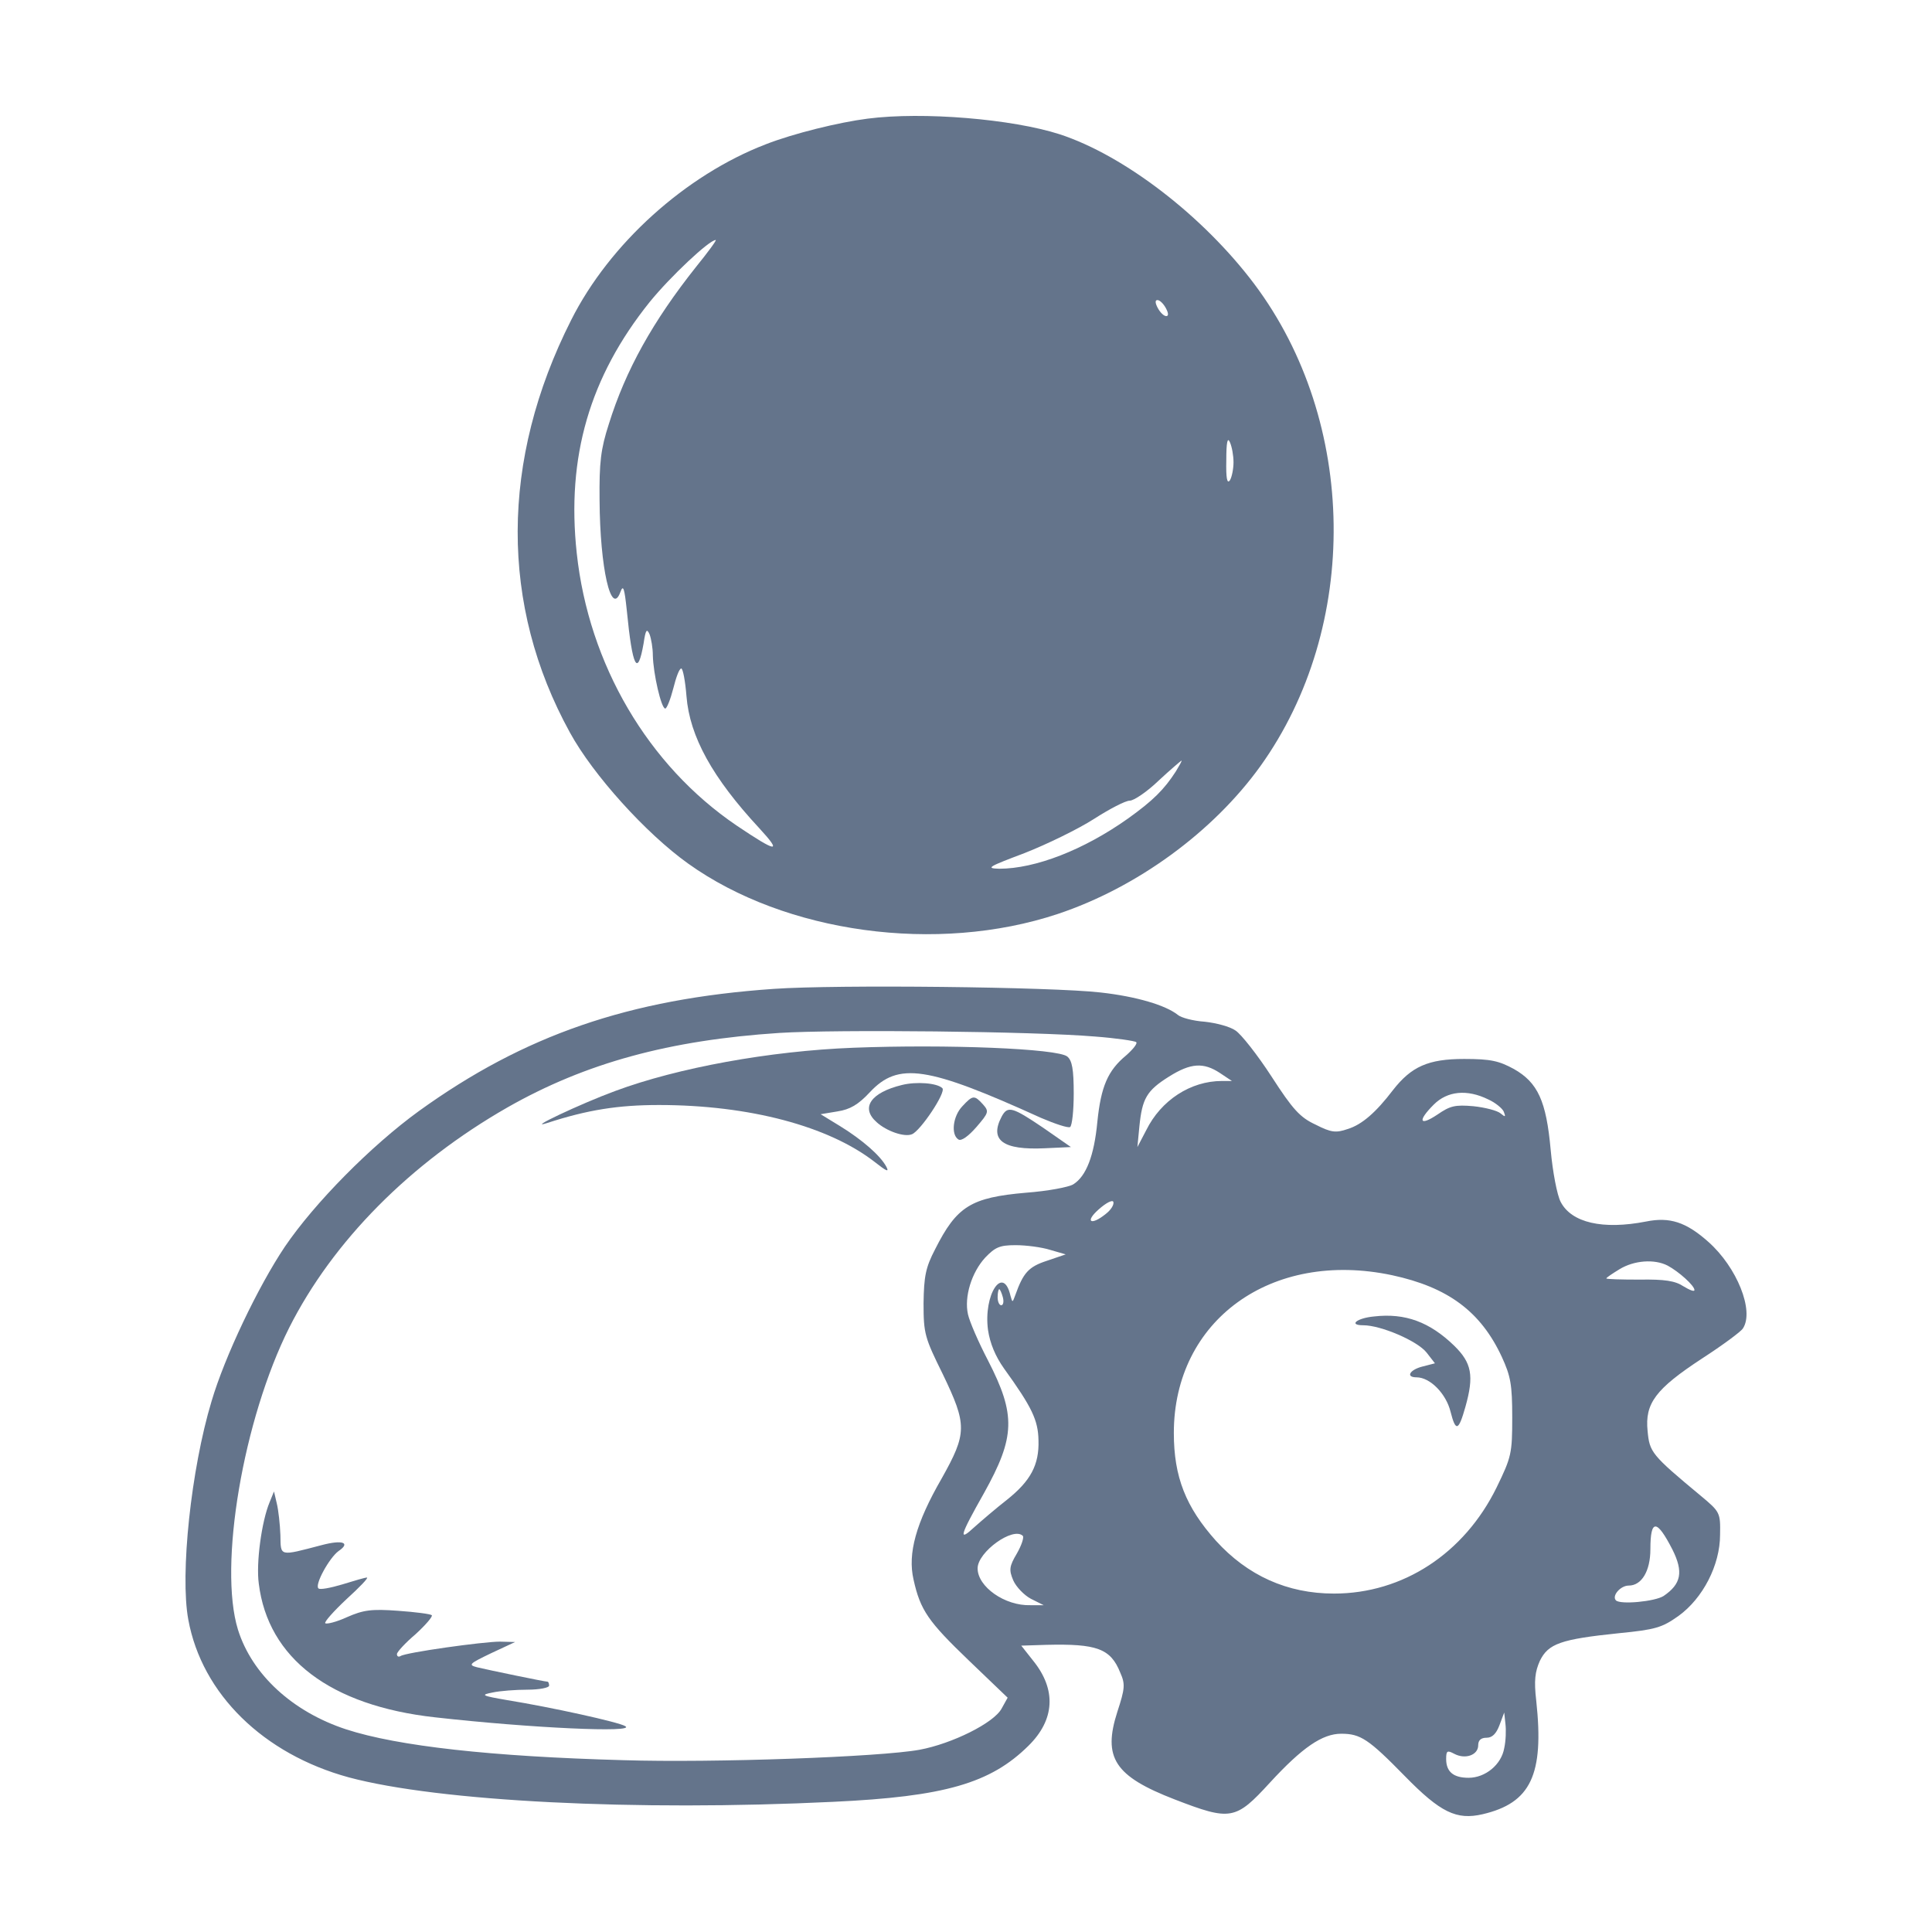
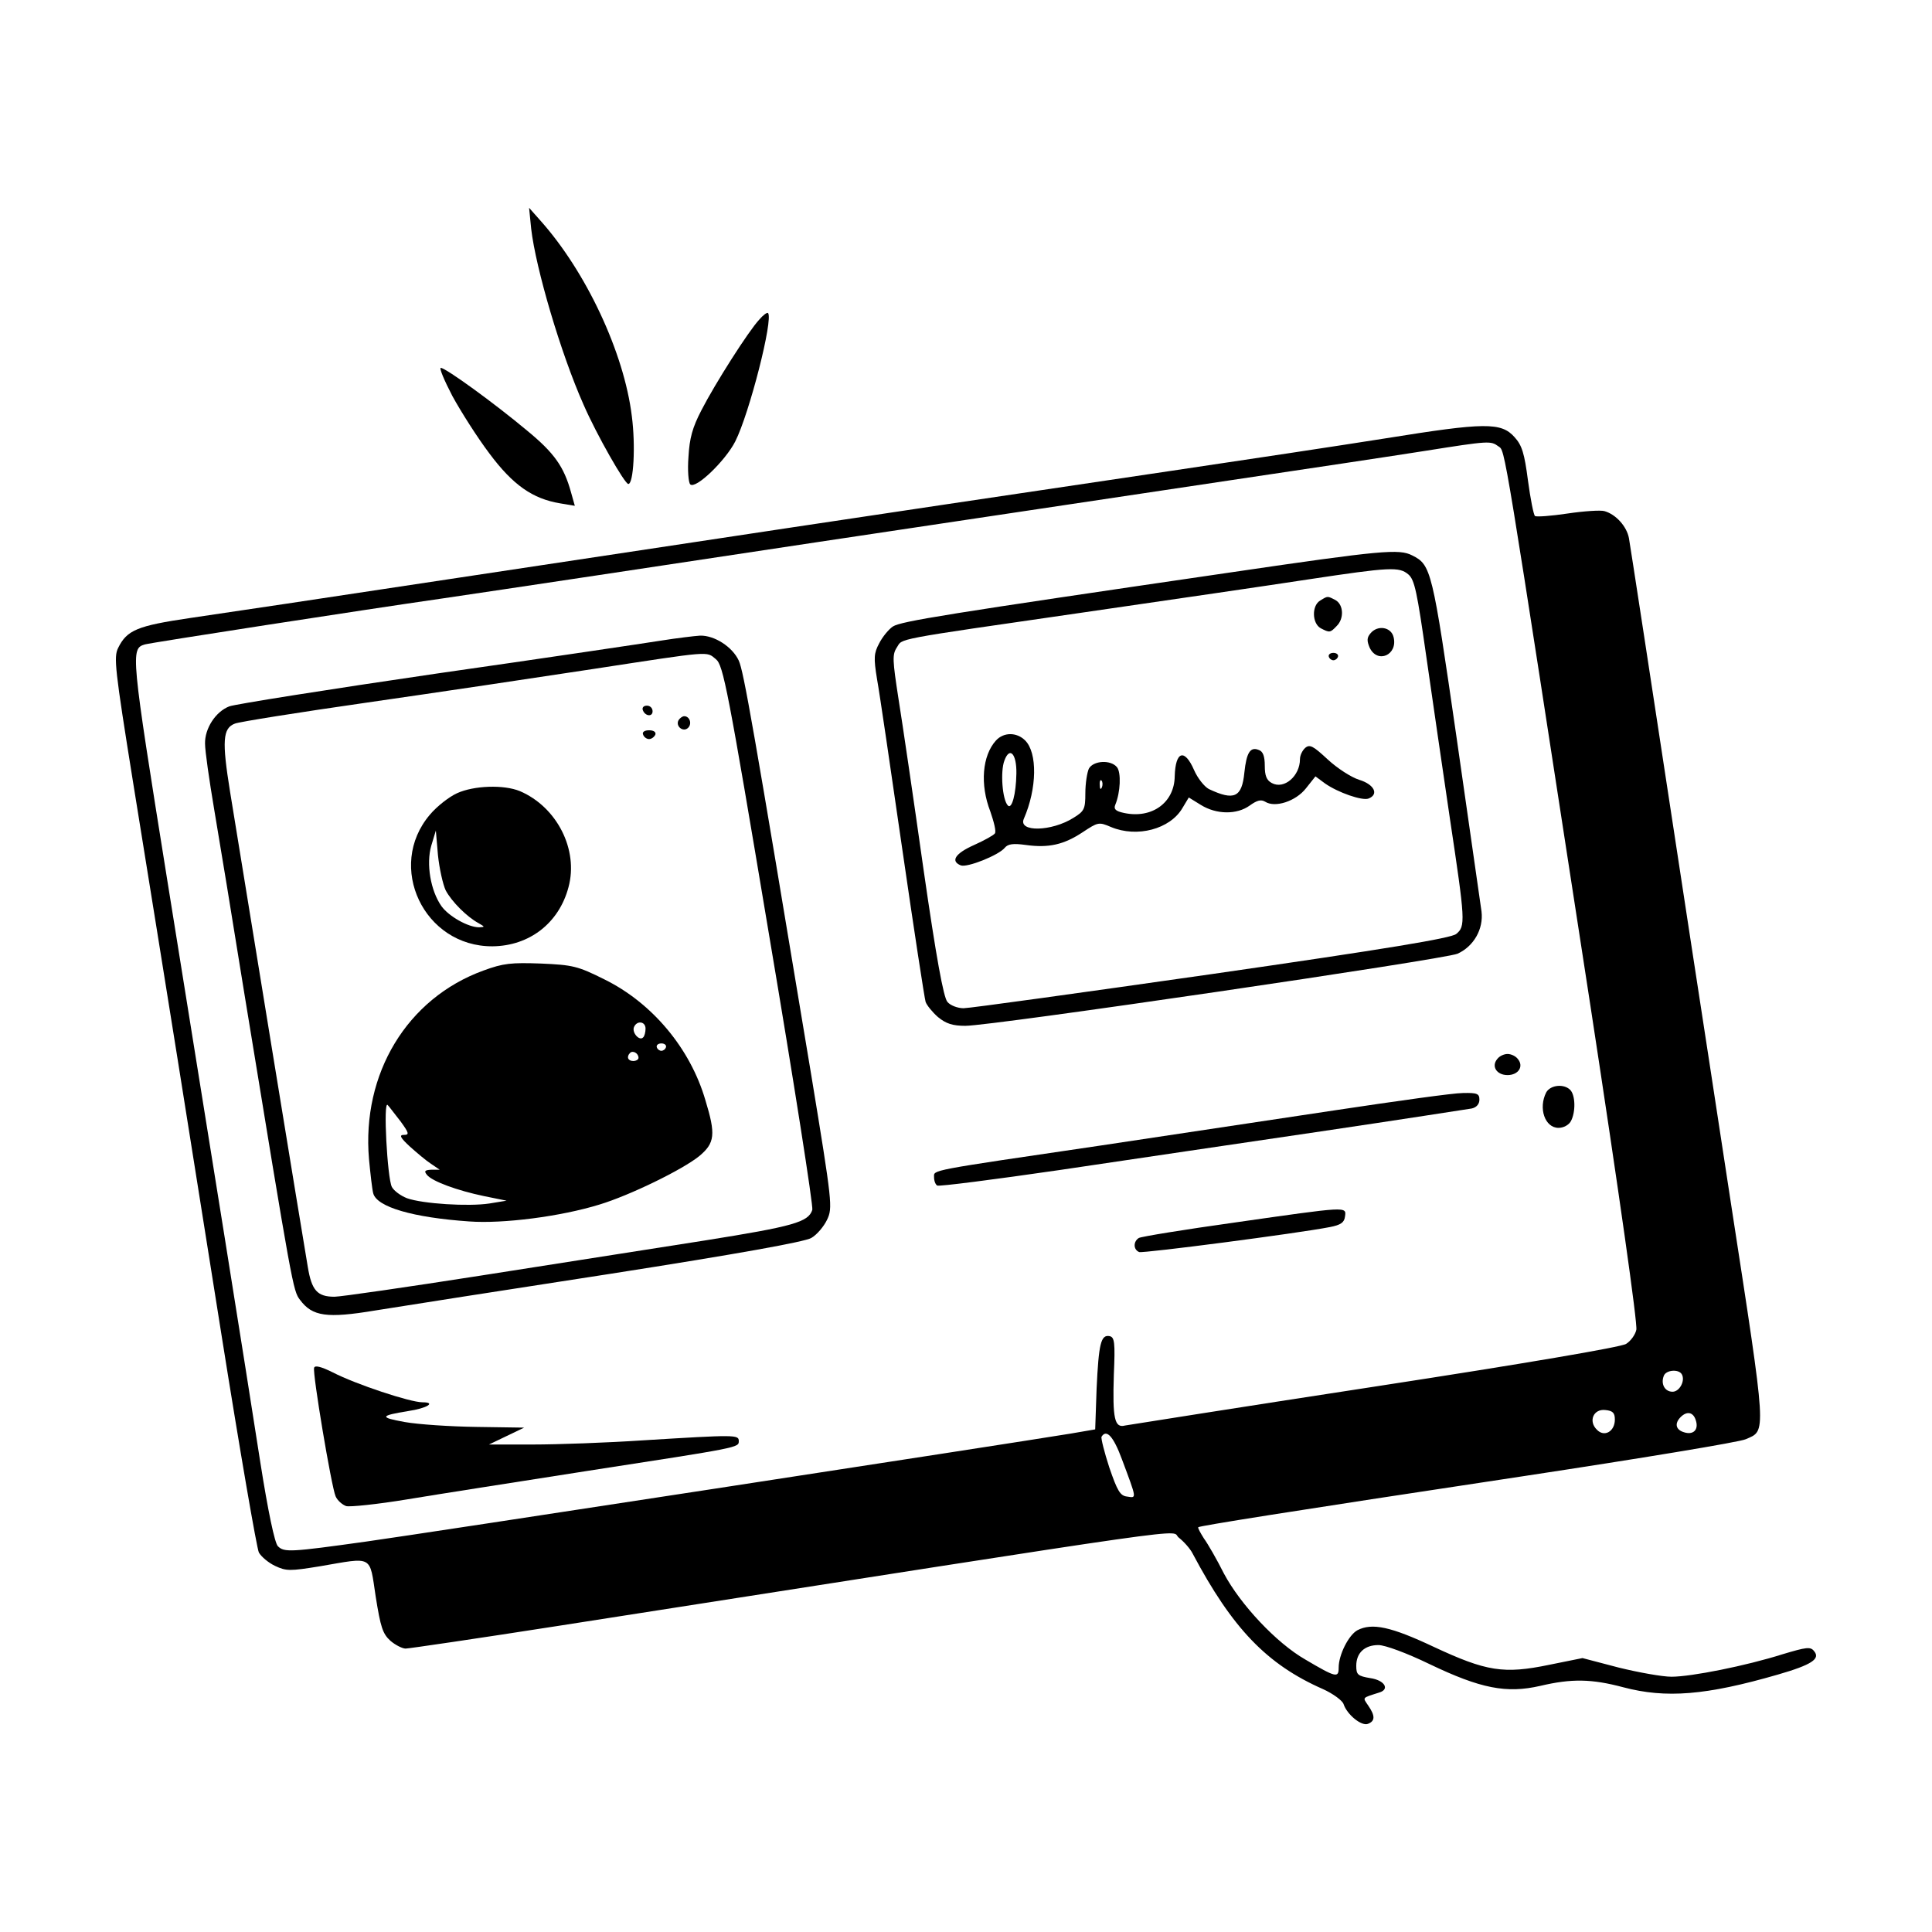
<svg xmlns="http://www.w3.org/2000/svg" class="icon" viewBox="0 0 1024 1024" version="1.1" width="16" height="16">
-   <path d="M459.784 62.895C444.714 64.805 420.517 70.748 405.872 76.479 363.421 92.822 323.092 129.118 302.716 169.659 265.147 243.948 264.935 320.784 302.079 388.281 314.39 410.78 342.408 441.769 364.694 457.688 416.272 494.62 496.717 505.657 560.605 484.432 602.632 470.423 642.96 440.92 668.006 406.11 721.07 332.033 719.584 223.571 664.822 150.556 637.866 114.685 596.052 82.422 561.667 71.172 536.621 63.107 489.288 59.074 459.784 62.895ZM368.939 141.429C346.016 170.295 331.583 196.19 322.668 224.845 318.423 238.005 317.574 245.009 317.786 265.173 317.998 301.044 323.942 327.151 328.823 313.779 330.309 309.747 330.946 311.445 332.219 323.543 335.191 353.896 337.95 359.202 341.134 340.948 342.195 333.731 342.832 332.882 344.318 336.278 345.167 338.613 346.016 343.495 346.016 347.316 346.228 357.079 350.473 375.546 352.596 375.546 353.445 375.546 355.355 370.664 356.841 364.933 358.327 358.99 360.025 354.32 361.086 354.32 361.935 354.32 363.209 360.9 363.845 368.966 365.543 390.403 377.642 412.266 402.476 439.01 414.787 452.382 411.815 451.957 390.377 437.524 343.469 405.686 312.055 352.198 305.688 293.191 300.169 242.25 312.48 199.799 344.318 160.107 355.355 146.523 375.944 127.208 379.34 127.208 379.977 127.208 375.307 133.575 368.939 141.429ZM617.914 163.291C619.4 166.05 619.4 167.536 618.126 167.536 616.853 167.536 614.943 165.626 613.669 163.291 612.183 160.532 612.183 159.046 613.457 159.046 614.73 159.046 616.641 160.956 617.914 163.291ZM653.785 245.009C653.785 248.405 652.936 252.862 651.875 254.56 650.389 256.683 649.752 253.499 649.965 243.948 649.965 234.396 650.601 231.425 651.875 234.396 652.936 236.731 653.785 241.401 653.785 245.009ZM623.22 408.869C617.065 418.421 611.122 424.364 597.75 433.915 574.402 450.471 548.719 460.447 529.616 460.447 522.187 460.235 523.885 459.386 542.988 452.169 554.874 447.5 571.43 439.434 579.708 434.128 587.986 428.821 596.476 424.364 598.811 424.364 600.934 424.364 607.938 419.694 614.093 413.751 620.249 408.021 625.767 403.351 626.192 403.139 626.616 403.139 625.131 405.686 623.22 408.869Z" fill="#64748B" />
-   <path d="M410.117 524.124C333.281 529.43 277.67 548.745 222.059 588.861 196.589 607.327 166.661 637.68 150.954 660.816 136.733 682.041 119.116 718.973 112.111 742.746 101.286 778.617 95.343 834.44 99.801 858.425 107.017 897.904 139.705 929.742 184.915 942.053 232.46 954.788 336.677 960.095 441.743 955 500.537 952.241 524.947 945.237 545.111 925.285 559.12 911.488 559.969 895.569 547.658 880.287L541.29 872.221 554.662 871.797C581.194 871.16 588.623 873.707 593.717 886.442 596.476 892.598 596.264 894.932 592.231 907.243 584.378 931.652 590.745 941.416 622.584 953.727 652.299 965.189 654.846 964.764 673.1 944.812 690.293 926.134 700.906 918.917 710.882 918.917 721.07 918.917 725.315 921.676 744.63 941.416 763.521 960.731 772.011 964.764 785.807 961.58 811.278 955.637 818.495 940.779 814.25 901.512 812.976 890.687 813.613 886.018 816.16 880.287 820.617 871.16 827.197 868.825 857.974 865.641 877.501 863.731 880.897 862.67 889.6 856.514 902.547 847.175 911.674 829.558 911.674 813.427 911.887 801.753 911.674 801.328 901.486 792.838 875.167 770.976 874.318 769.702 873.256 758.453 871.771 743.807 877.501 736.166 902.123 720.035 912.948 713.03 922.712 705.814 923.773 704.116 929.928 694.776 920.589 671.641 905.519 658.269 893.633 647.656 884.93 644.897 872.407 647.444 849.484 651.901 832.928 648.08 827.197 637.043 825.287 633.435 822.952 621.124 821.891 609.45 819.556 583.555 815.099 573.791 802.363 566.575 794.51 562.33 790.265 561.268 776.044 561.268 756.941 561.268 748.026 565.301 738.262 577.824 729.348 589.498 721.919 596.078 714.278 598.413 708.122 600.535 705.575 600.323 697.297 596.078 689.019 592.257 685.199 588.012 673.949 570.607 666.52 559.146 657.818 548.108 654.846 546.198 651.875 544.076 644.446 542.165 638.503 541.529 632.347 541.104 625.98 539.406 624.282 537.92 617.914 532.826 602.419 528.157 583.317 526.034 557.422 523.062 443.441 521.789 410.117 524.124ZM580.345 549.382C591.594 550.231 601.57 551.717 602.207 552.354 603.056 552.99 600.509 556.174 596.901 559.358 587.137 567.424 583.529 575.914 581.619 594.592 579.921 612.634 575.675 623.459 568.883 627.704 566.548 629.19 555.299 631.312 543.837 632.161 514.546 634.708 507.117 639.378 495.655 662.089 490.561 671.853 489.712 676.523 489.5 690.744 489.5 706.875 490.137 708.997 499.688 728.313 512.636 755.269 512.636 759.514 499.052 783.711 485.467 807.271 481.01 823.403 484.194 837.199 487.802 853.543 492.047 859.486 513.485 880.075L534.074 899.814 530.89 905.545C526.857 913.186 504.57 924.224 487.378 927.407 466.577 931.228 378.279 934.412 330.309 932.926 260.477 931.016 210.81 925.497 183.429 916.582 154.987 907.243 133.549 887.503 126.12 863.731 115.72 829.983 128.88 752.297 153.289 703.691 176.425 657.844 217.39 616.454 268.968 586.951 310.357 563.391 354.718 551.292 413.088 547.472 443.441 545.561 547.658 546.623 580.345 549.382ZM646.568 568.697L652.936 572.942 647.63 572.942C631.074 572.942 615.367 583.13 607.514 599.05L602.844 607.964 603.905 596.927C605.391 582.281 607.726 578.036 619.612 570.607 631.074 563.391 637.866 562.966 646.568 568.697ZM788.779 582.706C792.6 584.404 796.42 587.588 797.057 589.286 798.118 592.045 797.906 592.257 795.359 590.135 793.661 588.649 787.081 586.951 780.926 586.314 771.162 585.465 768.615 586.102 761.823 590.772 752.271 597.139 751.21 594.168 759.912 585.465 767.129 578.249 777.529 577.187 788.779 582.706ZM586.076 643.411C578.222 649.778 574.826 647.656 582.255 641.076 586.288 637.468 589.684 635.77 590.109 637.043 590.533 638.529 588.835 641.288 586.076 643.411ZM556.785 662.514L564.85 664.848 554.874 668.245C545.111 671.428 542.351 674.612 538.106 686.498 536.621 690.531 536.621 690.531 535.559 686.711 531.739 670.155 521.126 686.074 523.673 704.965 524.734 711.969 527.494 718.761 532.163 725.341 547.021 745.93 550.205 752.722 550.417 763.335 550.842 776.494 546.172 784.985 533.649 794.961 527.918 799.418 520.277 805.998 516.456 809.394 507.754 817.459 508.603 814.276 521.55 791.352 538.106 761.637 538.531 749.963 523.673 721.096 518.579 711.332 513.909 700.507 513.06 696.687 510.938 687.347 514.971 674.4 522.187 666.547 527.494 661.028 529.828 659.967 538.319 659.967 543.837 659.967 552.115 661.028 556.785 662.514ZM883.869 670.792C889.812 673.975 898.09 681.404 898.09 683.739 898.09 684.8 895.543 683.739 892.359 681.829 887.902 678.857 882.383 678.008 869.011 678.221 859.247 678.221 851.394 678.008 851.394 677.584 851.394 677.159 854.578 675.037 858.398 672.702 866.04 668.032 876.865 667.183 883.869 670.792ZM737.838 675.886C767.341 682.253 784.746 694.989 795.996 719.186 800.665 729.374 801.514 733.831 801.514 751.236 801.514 770.339 801.09 772.249 793.236 788.381 776.044 823.403 743.569 844.628 707.061 844.628 682.227 844.628 661.214 835.077 644.446 816.61 628.527 798.781 622.159 782.862 622.159 759.514 622.159 699.87 673.737 662.301 737.838 675.886ZM531.526 687.56C532.163 689.895 531.739 691.805 530.677 691.805 529.616 691.805 528.767 689.895 528.767 687.56 528.767 685.225 529.192 683.315 529.616 683.315 530.041 683.315 530.89 685.225 531.526 687.56ZM886.416 821.28C892.359 833.166 891.086 839.534 881.746 845.902 877.077 848.873 858.823 850.571 856.488 848.236 854.153 845.902 858.823 840.383 863.28 840.383 870.072 840.383 874.742 832.742 874.742 821.068 874.742 804.936 878.138 805.149 886.416 821.28ZM542.139 814.063C542.776 814.912 541.502 818.945 538.955 823.403 534.923 830.195 534.71 832.105 537.045 837.624 538.531 841.02 542.776 845.477 546.384 847.387L553.176 850.783 546.172 850.783C532.588 851.208 518.154 841.02 518.154 831.256 518.154 822.554 537.045 808.969 542.139 814.063ZM797.269 926.558C795.783 935.261 787.293 942.265 778.379 942.265 770.313 942.265 766.492 939.081 766.492 932.289 766.492 927.832 767.129 927.62 770.737 929.53 776.68 932.714 783.473 930.167 783.473 925.073 783.473 922.313 784.958 921.04 787.93 921.04 790.902 921.04 793.024 918.917 794.722 914.46L797.269 907.668 797.906 913.611C798.33 917.007 798.118 922.738 797.269 926.558Z" fill="#64748B" />
-   <path d="M452.356 555.325C407.994 557.023 359.176 565.938 326.064 578.249 307.598 585.041 278.095 599.05 289.981 595.229 311.418 588.225 327.762 585.678 349.2 585.678 397.169 585.678 439.408 596.927 463.817 616.03 469.76 620.7 471.458 621.548 469.76 618.365 466.577 612.422 457.025 604.144 445.351 596.927L434.951 590.559 443.865 589.074C450.657 588.012 454.903 585.465 461.058 578.885 476.128 562.754 491.41 565.089 551.691 592.47 559.12 595.653 566.124 597.988 567.185 597.352 568.246 596.503 569.096 588.649 569.096 579.522 569.096 566.787 568.246 562.117 565.699 559.995 560.605 555.75 501.811 553.415 452.356 555.325Z" fill="#64748B" />
-   <path d="M478.038 575.065C461.482 579.098 455.964 587.163 464.666 594.804 469.76 599.474 479.312 602.87 483.345 601.172 487.802 599.474 501.599 578.885 499.476 576.763 496.717 574.004 485.679 573.155 478.038 575.065Z" fill="#64748B" />
-   <path d="M510.089 586.314C504.995 591.621 503.933 601.384 507.966 603.931 509.452 604.993 513.273 602.233 517.518 597.352 524.098 589.71 524.31 589.074 520.914 585.253 516.456 580.371 515.607 580.371 510.089 586.314Z" fill="#64748B" />
-   <path d="M530.89 591.833C524.31 604.356 531.526 609.662 553.813 608.601L567.61 607.964 552.964 597.776C536.621 586.739 534.074 585.89 530.89 591.833Z" fill="#64748B" />
-   <path d="M142.888 796.234C138.643 806.422 135.672 828.497 137.158 839.322 142.039 879.013 175.151 904.059 230.55 910.215 281.491 915.946 337.738 918.493 331.37 914.884 327.974 912.762 292.316 904.908 268.755 901.088 255.171 898.753 254.534 898.328 261.114 897.055 264.935 896.206 273.425 895.569 279.58 895.569 285.948 895.569 291.042 894.508 291.042 893.447 291.042 892.173 290.618 891.324 290.193 891.324 288.707 891.324 258.992 885.169 252.836 883.683 247.954 882.409 248.803 881.773 260.265 876.254L273 870.311 264.935 870.099C256.232 870.099 215.055 875.829 212.296 877.74 211.234 878.377 210.385 877.952 210.385 876.679 210.385 875.617 214.843 870.735 220.361 866.066 225.668 861.184 229.488 856.727 228.851 856.09 228.215 855.453 220.149 854.392 211.022 853.755 196.801 852.694 192.556 853.331 183.854 857.151 178.335 859.698 173.029 860.972 172.392 860.335 171.755 859.698 176.849 853.967 183.641 847.6 190.646 841.232 195.528 836.138 194.466 836.138 193.405 836.138 187.674 837.836 181.519 839.746 175.151 841.657 169.42 842.718 168.783 841.869 166.661 839.958 174.514 825.737 179.396 822.129 185.976 817.672 181.731 815.974 170.481 818.945 147.77 824.888 148.832 825.101 148.619 813.639 148.407 807.908 147.558 800.267 146.709 796.871L145.223 790.503 142.888 796.234Z" fill="#64748B" />
-   <path d="M728.286 697.748C719.159 698.597 714.49 702.418 722.556 702.418 731.895 702.418 751.21 710.695 756.092 716.851L760.549 722.582 753.969 724.28C747.177 725.978 744.842 730.011 750.785 730.011 758.002 730.011 766.492 738.713 768.827 748.265 771.586 759.089 773.072 758.453 776.68 745.717 781.35 729.162 780.077 722.369 770.737 713.243 757.79 700.719 744.842 695.838 728.286 697.748Z" fill="#64748B" />
+   <path d="M281.545 121.324C283.97 142.21 297.21 187.339 309.331 214.565 316.231 230.416 331.15 256.524 333.015 256.524 335.812 256.524 336.931 236.197 334.879 220.533 330.777 186.966 310.637 143.888 286.207 116.662L280.426 110.135 281.545 121.324Z" fill="#000000" />
+   <path d="M402.386 169.436C396.792 175.404 379.076 203.19 371.803 217.362 366.954 226.686 365.462 232.281 364.903 242.165 364.344 249.251 364.903 255.778 365.835 256.71 368.633 259.507 384.484 244.216 389.705 233.959 397.164 219.227 410.032 168.877 407.048 165.893 406.489 165.52 404.437 167.012 402.386 169.436Z" fill="#000000" />
+   <path d="M239.773 209.903C244.249 218.108 253.014 231.908 259.354 240.3 271.848 257.083 282.291 264.356 296.837 266.78L304.669 268.086 302.618 260.813C298.888 247.386 293.853 240.113 279.308 228.178 262.151 213.819 236.23 194.984 233.619 194.984 232.687 194.984 235.484 201.698 239.773 209.903Z" fill="#000000" />
+   <path d="M734.698 232.281C710.082 236.197 658.053 244.029 619.079 249.81 424.391 278.715 404.251 281.885 238.654 306.874 177.115 316.198 115.017 325.522 100.657 327.573 72.872 331.676 67.277 333.914 62.615 343.424 60.191 348.273 60.937 354.8 70.447 414.101 89.282 530.653 99.539 594.989 117.441 707.811 127.138 768.791 136.089 820.633 137.208 822.871 138.513 825.109 142.243 828.279 145.786 829.957 151.754 832.754 153.618 832.754 169.656 830.144 198.001 825.295 195.763 823.99 199.12 846.181 201.731 862.592 202.85 865.948 206.952 869.678 209.563 871.916 213.293 873.781 214.971 873.781 216.649 873.781 253.387 868.373 296.464 861.659 651.154 806.274 619.079 810.749 624.86 815.039 627.47 817.09 630.827 820.82 632.132 823.43 653.205 863.151 671.48 882.172 701.131 895.226 706.539 897.65 711.574 901.38 712.133 903.245 713.998 908.839 721.644 914.993 725.001 913.688 728.917 912.196 728.917 909.399 725.187 903.991 722.203 899.515 721.644 900.075 730.968 897.091 736.749 895.412 733.952 890.564 726.306 889.445 719.593 888.326 718.847 887.58 718.847 882.918 718.847 876.018 723.322 871.916 730.595 871.916 734.138 871.916 745.7 876.205 757.635 881.986 784.861 895.04 798.475 897.65 816.377 893.548 832.974 889.632 843.603 889.818 860.387 894.294 882.951 900.261 904.21 898.583 942.253 887.58 960.341 882.359 965.003 879.189 961.46 875.086 959.595 872.662 957.358 873.035 944.863 876.764 925.469 882.918 896.378 888.699 885.935 888.699 881.086 888.699 868.592 886.461 857.963 883.851L838.755 878.816 821.226 882.359C796.983 887.394 787.845 885.902 759.873 872.848 737.308 862.219 727.238 859.981 719.406 864.083 714.744 866.694 709.523 877.137 709.523 883.851 709.523 889.445 708.217 889.259 691.807 879.561 676.515 870.797 657.494 850.47 648.729 834.06 645 826.6 640.151 818.209 638.1 815.412 636.235 812.428 634.743 809.817 635.116 809.444 636.235 808.698 680.058 801.612 807.426 782.404 868.965 773.08 922.113 764.315 925.283 762.823 936.285 757.975 936.658 762.451 917.45 637.88 910.737 593.684 901.04 530.839 896.005 498.018 873.254 348.832 864.303 290.65 863.371 285.242 862.252 279.088 856.471 272.561 850.317 270.883 848.265 270.323 839.501 270.883 830.736 272.188 821.971 273.494 814.326 274.053 813.58 273.494 812.834 272.934 811.155 264.356 809.85 254.659 807.985 240.3 806.68 236.011 802.764 231.722 795.677 223.703 786.913 223.889 734.698 232.281ZM794.186 236.57C797.915 239.367 796.05 228.551 843.044 533.637 858.149 632.286 868.033 701.844 867.287 704.827 866.727 707.438 864.303 710.795 861.879 712.287 859.454 713.965 807.985 722.73 729.103 734.851 658.426 745.667 598.566 755.178 596.328 755.551 590.733 757.043 589.614 752.007 590.36 728.511 591.106 711.541 590.733 708.744 588.122 708.184 583.46 707.252 582.342 712.287 581.223 735.97L580.477 757.602 567.423 759.84C533.297 765.434 223.363 812.987 193.899 817.09 153.805 822.684 150.635 822.871 147.278 819.514 145.6 817.836 142.057 801.052 137.954 774.945 129.562 720.865 112.033 611.586 88.536 465.757 69.328 346.035 69.142 343.797 76.788 341.56 79.958 340.627 190.915 323.471 234.925 317.13 246.3 315.452 282.664 310.044 316.045 305.009 373.668 296.244 460.755 283.191 645.186 255.591 690.315 248.878 739.919 241.419 755.211 238.994 789.337 233.586 790.083 233.586 794.186 236.57ZM891.343 728.324C893.394 731.681 890.224 737.648 886.494 737.648 882.392 737.648 880.154 733.546 881.832 729.257 882.951 726.086 889.665 725.527 891.343 728.324ZM855.911 752.38C855.911 758.721 850.317 761.891 846.401 757.788 841.739 753.313 844.536 746.599 850.876 747.345 854.792 747.718 855.911 748.837 855.911 752.38ZM898.802 752.753C900.481 757.788 897.497 760.772 892.462 759.094 888.173 757.788 887.427 754.432 890.783 751.075 894.14 747.718 897.497 748.464 898.802 752.753ZM594.649 773.453C602.668 794.898 602.482 793.966 597.447 793.22 593.717 792.847 592.225 790.236 587.936 777.742 585.325 769.723 583.46 762.264 583.833 761.518 586.444 757.229 590.174 761.332 594.649 773.453Z" fill="#000000" />
+   <path d="M652.645 303.331C500.849 325.522 477.725 329.252 473.249 332.049 471.012 333.541 467.655 337.644 465.977 341 463.179 346.222 462.993 348.646 464.858 360.021 466.163 367.108 472.13 407.947 478.284 450.465 484.438 492.983 490.033 529.347 490.592 531.026 491.152 532.704 494.135 536.434 497.119 539.045 501.408 542.588 504.951 543.707 511.665 543.707 525.837 543.707 765.84 508.461 772.554 505.478 781.132 501.562 786.353 492.424 785.234 483.1 784.675 478.997 778.708 437.412 771.994 390.791 759.127 301.839 758.567 299.415 748.497 294.38 741.598 290.836 732.646 291.582 652.645 303.331ZM746.446 304.45C749.803 307.247 751.108 313.96 755.957 347.9 759.127 369.905 764.721 408.507 768.451 433.682 776.656 488.321 776.843 490.932 771.808 495.035 769.01 497.272 735.444 502.867 642.202 516.294 573.017 526.177 513.902 534.382 510.732 534.382 507.562 534.382 503.646 532.891 502.154 531.026 500.103 528.788 496.187 507.343 489.473 460.722 484.252 423.798 478.284 383.145 476.233 370.464 473.063 349.951 472.876 346.968 475.301 343.238 478.657 338.203 471.198 339.508 574.323 324.59 620.57 317.876 674.277 310.044 693.672 307.06 736.935 300.534 741.598 300.347 746.446 304.45Z" fill="#000000" />
+   <path d="M699.825 318.249C695.163 320.86 695.35 330.371 700.012 332.981 704.674 335.406 705.047 335.406 708.404 331.863 712.506 327.946 712.133 320.487 707.844 318.063 703.555 315.825 703.742 315.825 699.825 318.249Z" fill="#000000" />
+   <path d="M726.306 335.779C724.441 338.017 724.441 339.695 725.933 343.238 730.036 352.003 741.038 347.154 738.614 337.644 737.308 332.236 730.036 331.117 726.306 335.779Z" fill="#000000" />
+   <path d="M704.301 348.087C704.674 349.205 705.793 349.951 706.725 349.951 707.658 349.951 708.777 349.205 709.15 348.087 709.523 346.968 708.404 346.035 706.725 346.035 705.047 346.035 703.928 346.968 704.301 348.087Z" fill="#000000" />
+   <path d="M527.889 392.469C520.616 400.488 519.31 415.78 524.905 430.139 526.77 435.547 528.075 440.582 527.329 441.701 526.77 442.633 521.735 445.43 516.327 447.855 506.257 452.33 503.646 456.433 509.24 458.671 512.597 459.976 529.381 453.263 532.551 449.347 534.229 447.295 537.026 446.922 543.74 447.855 555.861 449.533 563.88 447.668 573.763 441.141 581.969 435.733 582.342 435.547 588.868 438.344 602.668 444.125 620.197 439.463 626.724 428.274L630.081 422.68 636.421 426.596C644.813 431.817 655.629 431.817 662.342 426.969 666.259 424.171 668.31 423.612 670.548 424.917 675.769 428.274 686.772 424.731 692.18 417.831L697.215 411.491 702.25 415.22C709.15 420.069 722.017 424.544 725.374 423.239 730.968 421.001 728.357 415.78 720.525 413.355 716.236 412.05 708.777 407.201 703.742 402.539 696.096 395.453 694.231 394.334 691.807 396.386 690.315 397.691 689.009 400.302 689.009 402.353 689.009 411.304 680.618 418.577 674.091 415.034 671.294 413.542 670.361 411.118 670.361 405.896 670.361 400.861 669.429 398.25 667.191 397.504 662.715 395.64 660.664 398.81 659.545 409.439 658.24 422.68 654.137 424.544 640.71 418.204 638.286 416.899 634.743 412.423 632.878 408.134 627.843 396.572 622.995 398.064 622.622 411.491 622.435 425.477 610.5 434.055 595.768 430.885 591.293 429.952 590.174 428.833 591.106 426.596 593.903 419.882 594.276 409.439 592.039 406.642 588.682 402.539 579.544 403.099 577.12 407.388 576.188 409.439 575.255 415.22 575.255 420.442 575.255 428.833 574.696 429.952 568.915 433.496 557.353 440.768 539.637 441.141 542.621 434.055 549.707 417.831 549.894 398.996 543.367 392.469 538.891 387.994 531.991 387.994 527.889 392.469ZM538.705 409.999C538.518 421.001 536.28 429.02 534.229 426.969 531.245 423.985 530.126 408.88 532.364 403.099 535.161 395.453 538.891 399.556 538.705 409.999ZM584.02 417.272C583.46 418.763 582.901 418.204 582.901 416.153 582.714 414.101 583.274 412.982 583.833 413.728 584.393 414.288 584.579 415.966 584.02 417.272Z" fill="#000000" />
+   <path d="M350.544 339.508C342.339 340.814 288.632 348.832 231.195 357.038 173.759 365.429 124.527 373.262 121.543 374.381 114.271 377.178 108.49 386.129 108.676 394.148 108.676 398.064 110.914 413.542 113.525 429.02 116.135 444.311 123.408 488.508 129.562 526.923 155.11 683.009 155.297 684.128 159.026 688.976 165.553 697.741 173.199 698.86 198.934 694.571 211.614 692.52 267.559 683.755 323.317 675.177 391.384 664.547 426.442 658.207 429.985 656.155 432.969 654.477 436.699 650.002 438.377 646.458 441.361 640.118 441.174 637.88 429.985 569.814 399.029 383.518 394.181 355.919 391.57 350.138 388.213 342.865 378.703 336.711 371.057 336.898 368.073 337.084 358.749 338.203 350.544 339.508ZM379.449 349.392C383.365 352.562 385.789 365.056 407.607 495.408 420.848 573.73 431.104 639.372 430.545 641.237 428.494 647.764 420.475 650.002 373.668 657.461 347.56 661.564 294.04 669.955 254.692 676.109 215.344 682.263 180.472 687.298 177.302 687.298 168.164 687.298 165.18 683.941 163.129 671.447 161.078 659.699 128.63 461.095 121.916 419.509 117.627 392.842 118 385.942 124.527 383.518 126.765 382.586 158.467 377.551 194.831 372.329 231.195 367.108 284.902 359.089 314.18 354.613 377.584 344.916 374.227 345.103 379.449 349.392Z" fill="#000000" />
+   <path d="M340.66 376.245C341.779 379.602 345.882 380.162 345.882 376.991 345.882 375.313 344.576 374.008 342.898 374.008 341.22 374.008 340.287 374.94 340.66 376.245Z" fill="#000000" />
+   <path d="M359.682 381.653C357.817 384.824 362.106 388.367 364.717 385.756 366.954 383.518 365.462 379.602 362.665 379.602 361.733 379.602 360.427 380.534 359.682 381.653Z" fill="#000000" />
+   <path d="M340.847 389.299C341.22 390.605 342.712 391.723 344.017 391.723 345.322 391.723 346.814 390.605 347.374 389.299 347.747 387.994 346.441 387.061 344.017 387.061 341.593 387.061 340.287 387.994 340.847 389.299Z" fill="#000000" />
+   <path d="M242.198 420.442C238.095 422.307 231.568 427.342 227.838 431.817 204.528 459.23 224.668 501.748 261.032 501.562 280.613 501.375 296.277 489.254 301.313 470.233 306.72 450.279 295.159 427.715 275.578 419.323 267 415.78 251.149 416.339 242.198 420.442ZM236.23 471.911C239.4 477.878 247.419 485.897 253.573 489.254 257.116 491.305 257.116 491.305 253.946 491.492 248.165 491.492 237.908 485.711 233.992 480.303 228.211 472.097 225.787 457.925 228.584 448.228L231.009 440.209 232.128 453.263C232.873 460.349 234.738 468.741 236.23 471.911Z" fill="#000000" />
+   <path d="M256.184 514.429C215.717 529.161 191.661 569.068 195.577 614.383 196.323 622.216 197.255 630.421 197.815 632.472 199.68 639.745 218.887 645.34 248.724 647.391 266.627 648.696 297.21 644.78 317.723 638.44 333.76 633.591 361.733 619.978 370.684 612.705 378.889 605.805 379.449 601.33 373.854 583.054 365.835 555.642 345.695 531.585 320.334 519.091 306.161 512.005 303.55 511.445 286.767 510.699 270.916 510.14 266.813 510.513 256.184 514.429ZM342.152 545.198C342.152 547.063 341.593 549.301 340.847 549.861 338.982 551.912 334.879 547.436 335.998 544.453 337.49 540.723 342.152 541.282 342.152 545.198ZM352.968 555.082C352.595 556.201 351.476 556.947 350.544 556.947 349.611 556.947 348.493 556.201 348.12 555.082 347.747 553.963 348.866 553.031 350.544 553.031 352.222 553.031 353.341 553.963 352.968 555.082ZM338.423 560.677C338.423 561.609 337.117 562.355 335.625 562.355 332.828 562.355 331.896 560.117 333.947 558.066 335.439 556.574 338.423 558.252 338.423 560.677ZM212.36 594.43C216.836 600.584 217.022 601.516 214.039 601.516 211.428 601.516 212.174 603.008 217.209 607.67 220.752 610.84 225.787 615.129 228.398 616.808L233.06 619.978 228.584 619.978C225.041 620.164 224.668 620.724 226.347 622.775 229.144 626.132 242.198 630.98 256.557 633.964L268.492 636.388 259.354 637.88C248.351 639.559 224.109 638.067 215.717 635.083 212.36 633.778 208.817 631.167 207.698 629.116 205.274 624.454 203.036 583.054 205.461 585.665 206.393 586.598 209.377 590.7 212.36 594.43Z" fill="#000000" />
+   <path d="M793.626 561.236C790.269 565.152 793.253 569.814 799.034 569.814 804.815 569.814 807.799 565.152 804.442 561.236 803.323 559.744 800.899 558.625 799.034 558.625 797.169 558.625 794.745 559.744 793.626 561.236Z" fill="#000000" />
+   <path d="M819.547 578.952C815.258 587.344 818.801 597.787 826.074 597.787 828.685 597.787 831.482 596.295 832.601 594.243 835.212 589.395 835.025 580.444 832.228 577.646 828.871 574.29 821.785 575.036 819.547 578.952Z" fill="#000000" />
+   <path d="M707.658 588.462C675.396 593.311 619.638 601.703 583.647 607.111 491.152 620.724 495.068 619.978 495.068 623.894 495.068 625.945 495.814 627.81 496.746 628.37 497.679 628.929 526.77 625.2 561.455 620.164 596.328 614.943 658.613 605.805 700.198 599.651 741.784 593.498 777.589 587.903 780.013 587.53 782.624 586.971 784.116 585.106 784.116 582.868 784.116 579.698 782.997 579.138 775.351 579.325 770.316 579.325 739.919 583.614 707.658 588.462Z" fill="#000000" />
+   <path d="M654.51 647.95C627.843 651.68 604.906 655.41 603.601 656.155 600.617 658.02 600.617 662.309 603.787 663.615 605.838 664.361 687.704 653.731 704.86 650.375 710.641 649.256 712.506 647.95 712.879 644.78 713.625 639.372 714.558 639.372 654.51 647.95Z" fill="#000000" />
+   <path d="M166.486 724.968C165.553 727.765 175.623 787.812 177.861 793.034 178.794 795.271 181.404 797.509 183.456 798.255 185.32 798.815 199.866 797.323 215.717 794.712 231.382 792.101 274.459 785.388 311.383 779.607 392.316 767.113 391.57 767.299 391.57 763.756 391.57 760.399 389.705 760.399 341.22 763.383 321.826 764.688 295.345 765.621 282.478 765.621L259.167 765.621 268.492 761.145 277.816 756.67 252.641 756.297C238.841 756.11 221.685 754.991 214.412 753.686 200.985 751.262 201.358 750.329 216.276 747.905 226.347 746.413 231.382 743.243 223.922 743.243 217.395 743.243 188.677 733.732 176.369 727.392 170.402 724.408 166.859 723.476 166.486 724.968Z" fill="#000000" />
</svg>
